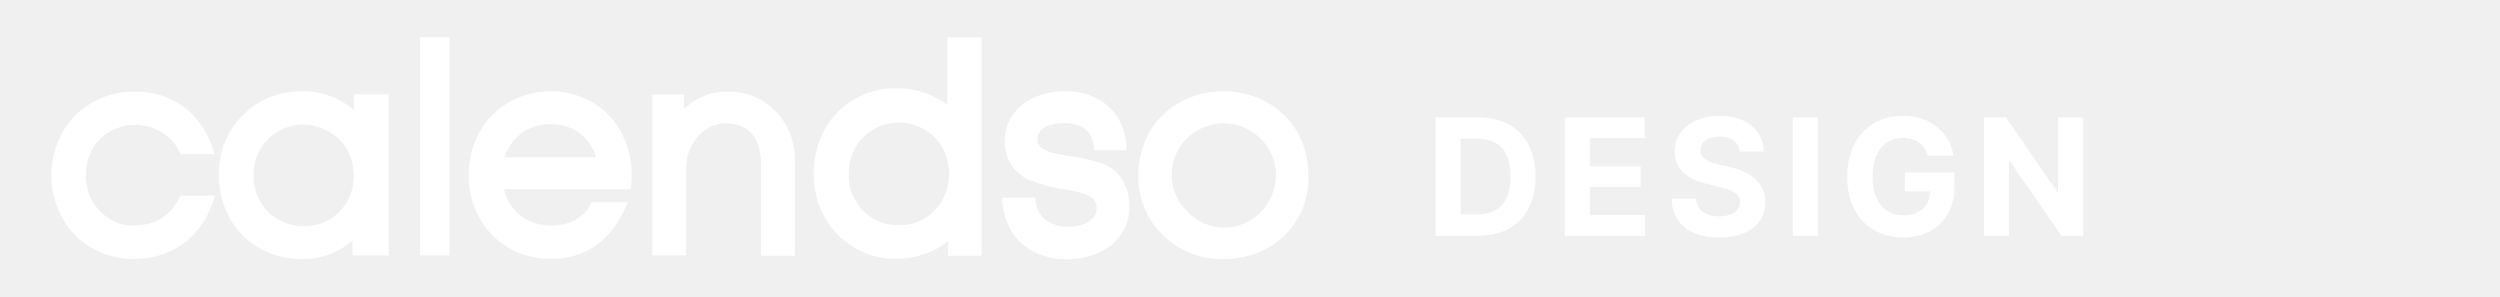
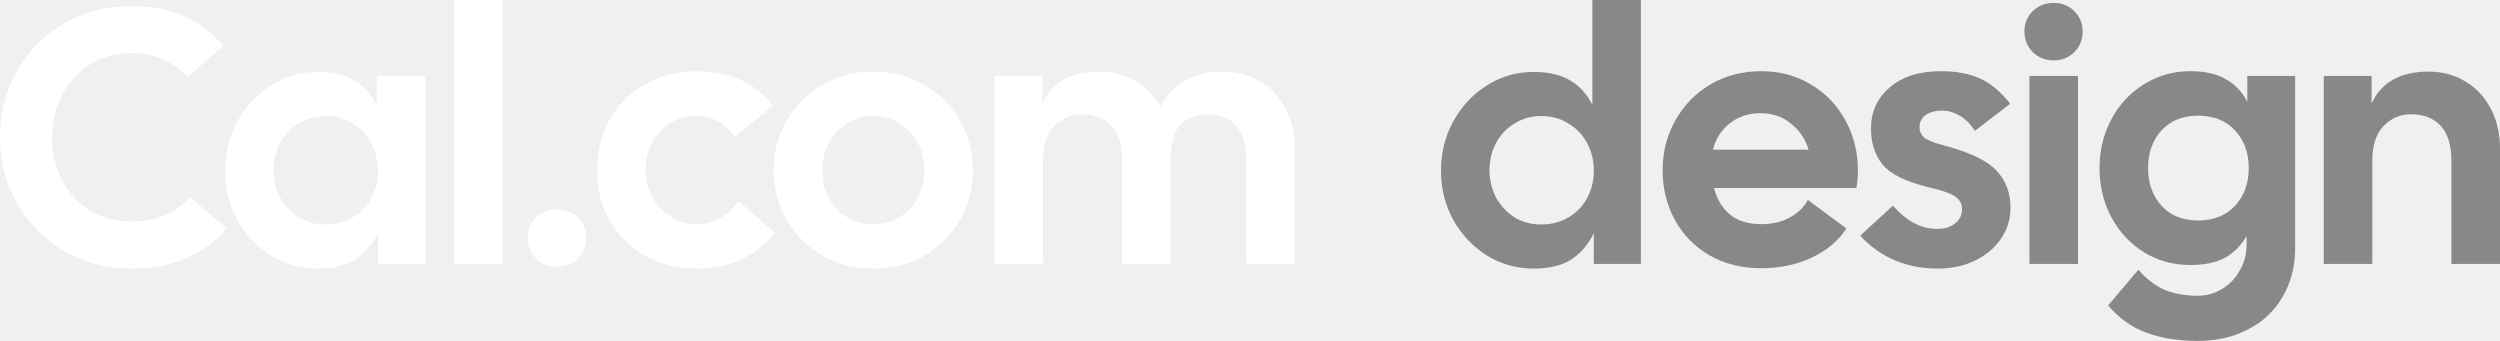
- <svg xmlns="http://www.w3.org/2000/svg" width="100%" height="100%" viewBox="0 0 827 98" version="1.1" xml:space="preserve" style="fill-rule:evenodd;clip-rule:evenodd;stroke-linejoin:round;stroke-miterlimit:2;">
-   <g transform="matrix(1,0,0,1,205.579,-2.75469)">
-     <g transform="matrix(1,0,0,1,-188.598,0.250003)">
-       <path d="M27.5,88.2C22.6,88.2 17.8,87 13.5,84.6C9.3,82.2 5.9,78.8 3.6,74.6C-1.2,65.8 -1.2,55.2 3.6,46.4C5.9,42.2 9.4,38.7 13.6,36.4C17.9,34 22.7,32.7 27.6,32.8C33.6,32.7 39.4,34.5 44.1,38.1C48.8,41.7 52.1,46.8 54,53.5L42.8,53.5C41.5,50.5 39.4,48 36.6,46.3C34,44.7 31,43.8 27.9,43.8C25.1,43.8 22.3,44.5 19.8,45.8C17.3,47.1 15.1,49.1 13.7,51.6C10.7,56.9 10.6,63.5 13.5,68.9C14.9,71.4 16.9,73.4 19.3,74.9C21.7,76.4 24.5,77.2 27.3,77.1C34.5,77.1 39.7,73.8 42.7,67.2L54.1,67.2C53,71.4 51,75.3 48.3,78.7C45.8,81.7 42.7,84.1 39.1,85.7C35.5,87.4 31.5,88.1 27.5,88.2ZM99.6,82.1C95,86.1 89,88.3 82.8,88.2C77.9,88.2 73.1,87 68.8,84.6C64.7,82.2 61.3,78.8 59,74.6C56.5,70.1 55.3,65.1 55.4,60C55.3,45 67.3,32.8 82.3,32.7L82.6,32.7C89,32.5 95.2,34.8 100.1,38.9L100.1,33.7L111.6,33.7L111.6,87L99.6,87L99.6,82.1ZM83.5,43.7C80.5,43.7 77.6,44.4 75.1,45.9C72.6,47.3 70.5,49.4 69.1,51.9C67.6,54.4 66.9,57.3 66.9,60.3C66.7,64.8 68.4,69.2 71.6,72.5C74.8,75.7 79.2,77.4 83.7,77.3C86.6,77.3 89.5,76.6 92,75.1C94.5,73.7 96.5,71.6 97.9,69.1C100.8,63.8 100.8,57.4 97.9,52.1C96.5,49.6 94.4,47.5 91.9,46.1C89.3,44.5 86.4,43.8 83.5,43.7ZM122,14.8L131.7,14.8L131.7,87L122,87C122,87.1 122,14.8 122,14.8ZM149.8,65.2C150.3,67.5 151.3,69.6 152.8,71.5C154.2,73.3 156.1,74.7 158.2,75.6C160.4,76.6 162.8,77.1 165.2,77.1C168,77.2 170.8,76.6 173.3,75.3C175.7,73.9 177.6,71.9 178.8,69.4L190.7,69.4C188,75.9 184.5,80.6 180.3,83.6C175.9,86.7 170.5,88.3 165.1,88.1C160.3,88.2 155.5,86.9 151.3,84.5C147.2,82.1 143.8,78.7 141.6,74.5C139.2,70.2 138,65.3 138.1,60.4C138,55.5 139.2,50.6 141.6,46.3C143.9,42.1 147.3,38.7 151.4,36.3C160,31.5 170.6,31.5 179.1,36.4C183.2,38.8 186.5,42.4 188.7,46.6C190.9,50.9 192,55.7 192,60.6C192,61.6 191.9,63.1 191.7,65.1L149.8,65.1L149.8,65.2ZM165.2,43.6C161.8,43.5 158.4,44.5 155.6,46.5C152.9,48.5 150.9,51.3 150,54.5L180.2,54.5C179.3,51.3 177.3,48.5 174.6,46.5C171.9,44.5 168.6,43.5 165.2,43.6ZM234.8,57.3C234.8,52.6 233.8,49.1 231.8,46.8C229.8,44.5 226.9,43.3 223.1,43.3C220.8,43.3 218.5,44 216.6,45.3C214.6,46.6 212.9,48.5 211.8,50.7C210.6,53 210,55.5 210,58.1L210,87L198.8,87L198.8,33.8L209.3,33.8L209.3,38.6C213.2,34.7 218.6,32.6 224.2,32.8C228.1,32.8 231.9,33.8 235.2,35.8C238.5,37.8 241.2,40.6 243.1,44C245,47.5 246,51.5 246,55.5L246,87.1L234.8,87.1L234.8,57.3ZM296.7,82.2C294.3,84.1 291.7,85.6 288.8,86.6C285.8,87.6 282.6,88.1 279.4,88.1C274.6,88.2 269.8,86.9 265.6,84.4C261.5,82 258.1,78.5 255.8,74.3C253.4,70 252.2,65.2 252.2,60.2C252.1,55.1 253.3,50.1 255.7,45.5C258,41.3 261.4,37.8 265.5,35.4C269.8,32.9 274.7,31.6 279.6,31.7C282.7,31.7 285.7,32.2 288.6,33.1C291.4,34 294,35.4 296.4,37.2L296.4,14.9L307.7,14.9L307.7,87.1L296.6,87.1L296.7,82.2ZM280.4,43.1C277.4,43.1 274.5,43.8 272,45.3C269.5,46.7 267.4,48.8 266,51.3C264.5,53.9 263.8,56.8 263.8,59.8C263.6,64.4 265.3,68.9 268.5,72.2C271.7,75.4 276,77.2 280.6,77C283.5,77 286.4,76.3 288.9,74.7C291.4,73.2 293.4,71.1 294.8,68.6C297.7,63.2 297.7,56.8 294.8,51.4C291.8,46.2 286.3,43 280.4,43.1ZM335.8,88.2C332,88.3 328.3,87.4 325,85.8C321.9,84.2 319.3,81.8 317.5,78.8C315.6,75.5 314.6,71.7 314.5,67.9L325.5,67.9C325.5,70.6 326.6,73.2 328.6,75C330.7,76.7 333.4,77.6 336.1,77.5C337.9,77.5 339.7,77.3 341.4,76.7C342.7,76.3 343.8,75.5 344.7,74.5C345.4,73.7 345.8,72.6 345.8,71.5C345.9,70.3 345.4,69.1 344.6,68.3C344.1,67.8 343.5,67.5 342.9,67.1C342.2,66.8 341.5,66.5 340.7,66.3C338.9,65.9 336.8,65.4 334.6,65C332.8,64.8 331.1,64.4 329.5,64C327.9,63.6 326,63 324.5,62.4C323.7,62.2 322.9,61.8 322.1,61.4L321.1,60.7C320.7,60.3 320.3,60 319.9,59.7C319.2,59.2 318.6,58.6 318.1,57.9C317.5,57.1 317,56.2 316.6,55.3C315.7,53.3 315.3,51.1 315.4,48.9C315.4,45.9 316.3,42.9 318.1,40.4C319.9,37.9 322.4,35.9 325.3,34.7C328.6,33.3 332.1,32.6 335.6,32.7C339.2,32.6 342.7,33.4 345.9,35.1C348.9,36.6 351.3,38.9 353,41.8C354.8,45 355.7,48.6 355.7,52.2L345,52.2C344.9,49.2 344,47 342.3,45.5C340.6,44 338.3,43.2 335.3,43.2C332.3,43.2 330.1,43.7 328.5,44.7C327.1,45.5 326.2,46.9 326.2,48.5C326.1,49.5 326.5,50.5 327.2,51.1C327.8,51.6 328.4,52 329,52.3C329.6,52.6 330.3,52.8 331,53C331.8,53.2 332.7,53.4 333.7,53.6L336.8,54.1C340.2,54.6 343.5,55.3 346.8,56.3C349.4,57.1 351.8,58.6 353.5,60.8C355.3,63.2 356.4,66.1 356.5,69.2L356.6,71C356.7,74.2 355.7,77.4 353.8,80.1C351.9,82.8 349.3,84.9 346.3,86.1C343.2,87.6 339.5,88.3 335.8,88.2ZM412.4,74.6C410,78.8 406.5,82.3 402.2,84.6C397.7,87 392.6,88.3 387.4,88.2C382.5,88.3 377.7,87 373.4,84.6C369.2,82.2 365.7,78.8 363.3,74.7C360.8,70.5 359.5,65.7 359.6,60.9C359.5,55.8 360.7,50.8 363.2,46.3C365.6,42.1 369.2,38.6 373.4,36.3C377.8,33.9 382.7,32.7 387.7,32.7C392.7,32.7 397.6,33.9 402,36.3C406.2,38.6 409.8,42 412.2,46.2C414.6,50.5 415.9,55.4 415.8,60.4C416.1,65.4 414.8,70.3 412.4,74.6ZM387.8,43.3C384.8,43.3 381.8,44.1 379.2,45.6C376.6,47.1 374.4,49.2 372.9,51.8C371.4,54.4 370.6,57.3 370.6,60.3C370.6,64.9 372.4,69.3 375.8,72.5C379,75.9 383.4,77.8 388.1,77.8C391.1,77.8 394.1,77 396.6,75.4C399.2,73.9 401.3,71.7 402.8,69.1C404.3,66.5 405.1,63.5 405.1,60.5C405.1,57.5 404.3,54.5 402.8,51.9C401.3,49.3 399.1,47.2 396.5,45.7C393.9,44.1 390.9,43.3 387.8,43.3Z" style="fill:white;fill-rule:nonzero;" />
-     </g>
-     <g transform="matrix(0.74855,0,0,0.74855,-83.735,68.1281)">
-       <g transform="matrix(72,0,0,72,467.102,16.8848)">
-         <path d="M0.321,-0C0.543,-0 0.677,-0.137 0.677,-0.364C0.677,-0.591 0.543,-0.727 0.323,-0.727L0.063,-0.727L0.063,-0L0.321,-0ZM0.217,-0.132L0.217,-0.596L0.315,-0.596C0.451,-0.596 0.523,-0.526 0.523,-0.364C0.523,-0.202 0.451,-0.132 0.315,-0.132L0.217,-0.132Z" style="fill:white;fill-rule:nonzero;" />
-       </g>
-       <g transform="matrix(72,0,0,72,524.217,16.8848)">
-         <path d="M0.063,-0L0.555,-0L0.555,-0.127L0.217,-0.127L0.217,-0.3L0.528,-0.3L0.528,-0.427L0.217,-0.427L0.217,-0.6L0.553,-0.6L0.553,-0.727L0.063,-0.727L0.063,-0Z" style="fill:white;fill-rule:nonzero;" />
-       </g>
-       <g transform="matrix(72,0,0,72,573.075,16.8848)">
-         <path d="M0.458,-0.518L0.605,-0.518C0.603,-0.648 0.496,-0.737 0.335,-0.737C0.175,-0.737 0.058,-0.649 0.059,-0.517C0.059,-0.41 0.134,-0.348 0.257,-0.319L0.336,-0.299C0.415,-0.28 0.46,-0.257 0.46,-0.208C0.46,-0.155 0.409,-0.119 0.331,-0.119C0.251,-0.119 0.194,-0.156 0.189,-0.228L0.04,-0.228C0.044,-0.071 0.156,0.01 0.333,0.01C0.51,0.01 0.615,-0.075 0.615,-0.208C0.615,-0.329 0.523,-0.393 0.397,-0.422L0.332,-0.437C0.268,-0.452 0.216,-0.475 0.217,-0.527C0.217,-0.574 0.258,-0.609 0.333,-0.609C0.407,-0.609 0.452,-0.575 0.458,-0.518Z" style="fill:white;fill-rule:nonzero;" />
-       </g>
-       <g transform="matrix(72,0,0,72,624.974,16.8848)">
-         <rect x="0.063" y="-0.727" width="0.154" height="0.727" style="fill:white;fill-rule:nonzero;" />
-       </g>
-       <g transform="matrix(72,0,0,72,649.925,16.8848)">
-         <path d="M0.545,-0.492L0.702,-0.492C0.682,-0.636 0.555,-0.737 0.391,-0.737C0.199,-0.737 0.05,-0.599 0.05,-0.363C0.05,-0.133 0.189,0.01 0.394,0.01C0.577,0.01 0.708,-0.106 0.708,-0.298L0.708,-0.389L0.404,-0.389L0.404,-0.273L0.56,-0.273C0.558,-0.183 0.497,-0.126 0.395,-0.126C0.279,-0.126 0.206,-0.212 0.206,-0.364C0.206,-0.516 0.282,-0.601 0.393,-0.601C0.472,-0.601 0.526,-0.56 0.545,-0.492Z" style="fill:white;fill-rule:nonzero;" />
-       </g>
-       <g transform="matrix(72,0,0,72,709.444,16.8848)">
-         <path d="M0.672,-0.727L0.518,-0.727L0.518,-0.27L0.512,-0.27L0.198,-0.727L0.063,-0.727L0.063,-0L0.217,-0L0.217,-0.458L0.222,-0.458L0.539,-0L0.672,-0L0.672,-0.727Z" style="fill:white;fill-rule:nonzero;" />
-       </g>
-     </g>
+ <svg xmlns="http://www.w3.org/2000/svg" width="44" height="6" viewBox="0 0 44 6" fill="none">
+   <g clip-path="url(#clip0)">
+     <path d="M2.31 4.727C1.88 4.727 1.488 4.626 1.133 4.422C0.783 4.214 0.506 3.934 0.304 3.582C0.101 3.23 0 2.844 0 2.424C0 2 0.097 1.612 0.291 1.26C0.49 0.903 0.764 0.624 1.114 0.42C1.464 0.212 1.863 0.108 2.31 0.108C2.669 0.108 2.977 0.165 3.235 0.28C3.496 0.39 3.728 0.566 3.931 0.808L3.304 1.355C3.038 1.075 2.707 0.935 2.31 0.935C2.032 0.935 1.787 1.003 1.576 1.139C1.365 1.27 1.203 1.451 1.089 1.68C0.975 1.905 0.918 2.153 0.918 2.424C0.918 2.696 0.975 2.944 1.089 3.169C1.207 3.393 1.371 3.572 1.582 3.703C1.798 3.835 2.047 3.9 2.329 3.9C2.743 3.9 3.081 3.756 3.342 3.468L3.988 4.021C3.811 4.238 3.579 4.409 3.292 4.537C3.009 4.664 2.682 4.727 2.31 4.727Z" fill="white" />
+     <path d="M5.728 3.951C5.909 3.951 6.07 3.909 6.209 3.824C6.352 3.739 6.462 3.625 6.538 3.48C6.614 3.336 6.652 3.177 6.652 3.003C6.652 2.829 6.614 2.67 6.538 2.526C6.462 2.378 6.352 2.261 6.209 2.176C6.07 2.087 5.909 2.042 5.728 2.042C5.55 2.042 5.392 2.087 5.253 2.176C5.114 2.261 5.006 2.375 4.93 2.52C4.854 2.664 4.816 2.823 4.816 2.997C4.816 3.166 4.854 3.326 4.93 3.474C5.01 3.618 5.118 3.735 5.253 3.824C5.392 3.909 5.55 3.951 5.728 3.951ZM3.962 3.003C3.962 2.689 4.033 2.401 4.177 2.138C4.325 1.871 4.523 1.659 4.772 1.502C5.021 1.345 5.293 1.266 5.588 1.266C5.859 1.266 6.076 1.317 6.24 1.419C6.409 1.521 6.54 1.667 6.633 1.858V1.336H7.481V4.645H6.652V4.104C6.555 4.303 6.422 4.458 6.253 4.568C6.089 4.674 5.867 4.727 5.588 4.727C5.293 4.727 5.021 4.651 4.772 4.498C4.523 4.341 4.325 4.131 4.177 3.869C4.033 3.606 3.962 3.317 3.962 3.003Z" fill="white" />
+     <path d="M7.989 0H8.843V4.645H7.989V0Z" fill="white" />
+     <path d="M9.805 4.696C9.657 4.696 9.532 4.647 9.431 4.549C9.334 4.448 9.286 4.327 9.286 4.187C9.286 4.047 9.334 3.928 9.431 3.83C9.532 3.733 9.657 3.684 9.805 3.684C9.952 3.684 10.075 3.733 10.172 3.83C10.269 3.928 10.317 4.047 10.317 4.187C10.317 4.327 10.269 4.448 10.172 4.549C10.075 4.647 9.952 4.696 9.805 4.696Z" fill="white" />
+     <path d="M12.274 4.727C11.924 4.727 11.614 4.651 11.344 4.498C11.078 4.341 10.871 4.131 10.723 3.869C10.58 3.606 10.508 3.313 10.508 2.99C10.508 2.668 10.58 2.375 10.723 2.112C10.871 1.849 11.078 1.642 11.344 1.489C11.614 1.332 11.924 1.253 12.274 1.253C12.839 1.253 13.283 1.455 13.603 1.858L12.932 2.411C12.852 2.293 12.755 2.201 12.641 2.138C12.531 2.07 12.405 2.036 12.261 2.036C12.084 2.036 11.928 2.081 11.793 2.17C11.658 2.255 11.552 2.369 11.476 2.513C11.4 2.657 11.363 2.817 11.363 2.99C11.363 3.16 11.4 3.319 11.476 3.468C11.557 3.612 11.666 3.729 11.806 3.818C11.945 3.902 12.103 3.945 12.28 3.945C12.559 3.945 12.799 3.809 13.002 3.538L13.641 4.104C13.464 4.308 13.266 4.462 13.046 4.568C12.827 4.674 12.569 4.727 12.274 4.727Z" fill="white" />
+     <path d="M15.371 4.727C15.037 4.727 14.738 4.651 14.472 4.498C14.206 4.341 13.997 4.131 13.845 3.869C13.693 3.601 13.617 3.311 13.617 2.997C13.617 2.683 13.693 2.392 13.845 2.125C13.997 1.858 14.206 1.648 14.472 1.495C14.738 1.338 15.037 1.26 15.371 1.26C15.704 1.26 16.004 1.338 16.27 1.495C16.535 1.648 16.744 1.858 16.896 2.125C17.048 2.392 17.124 2.683 17.124 2.997C17.124 3.311 17.048 3.601 16.896 3.869C16.744 4.131 16.535 4.341 16.27 4.498C16.004 4.651 15.704 4.727 15.371 4.727ZM14.472 2.997C14.472 3.171 14.508 3.33 14.579 3.474C14.655 3.618 14.761 3.733 14.896 3.818C15.035 3.902 15.194 3.945 15.371 3.945C15.548 3.945 15.704 3.902 15.839 3.818C15.978 3.733 16.084 3.618 16.156 3.474C16.232 3.33 16.27 3.171 16.27 2.997C16.27 2.823 16.232 2.664 16.156 2.52C16.08 2.375 15.974 2.261 15.839 2.176C15.704 2.087 15.548 2.042 15.371 2.042C15.194 2.042 15.037 2.087 14.902 2.176C14.767 2.261 14.662 2.375 14.586 2.52C14.51 2.664 14.472 2.823 14.472 2.997Z" fill="white" />
+     <path d="M17.502 1.336H18.344V1.82C18.517 1.446 18.853 1.26 19.351 1.26C19.583 1.26 19.792 1.315 19.977 1.425C20.167 1.531 20.315 1.684 20.421 1.883C20.534 1.675 20.678 1.521 20.851 1.419C21.028 1.313 21.256 1.26 21.535 1.26C21.771 1.26 21.984 1.317 22.174 1.432C22.364 1.542 22.514 1.701 22.623 1.909C22.733 2.112 22.788 2.35 22.788 2.621V4.645H21.933V2.831C21.933 2.556 21.874 2.35 21.756 2.214C21.638 2.078 21.478 2.011 21.275 2.011C21.06 2.011 20.893 2.072 20.775 2.195C20.661 2.318 20.604 2.53 20.604 2.831V4.645H19.75V2.831C19.75 2.556 19.686 2.35 19.56 2.214C19.433 2.078 19.26 2.011 19.041 2.011C18.846 2.011 18.684 2.081 18.553 2.221C18.422 2.356 18.357 2.56 18.357 2.831V4.645H17.502V1.336Z" fill="white" />
+     <path d="M26.988 4.727C26.692 4.727 26.42 4.651 26.171 4.498C25.922 4.341 25.724 4.131 25.576 3.869C25.433 3.606 25.361 3.317 25.361 3.003C25.361 2.689 25.433 2.401 25.576 2.138C25.724 1.871 25.922 1.659 26.171 1.502C26.42 1.345 26.692 1.266 26.988 1.266C27.258 1.266 27.475 1.317 27.64 1.419C27.804 1.516 27.933 1.659 28.026 1.845V0H28.88V4.645H28.051V4.104C27.954 4.303 27.821 4.458 27.652 4.568C27.488 4.674 27.266 4.727 26.988 4.727ZM26.215 2.997C26.215 3.166 26.253 3.326 26.329 3.474C26.41 3.618 26.517 3.735 26.652 3.824C26.791 3.909 26.95 3.951 27.127 3.951C27.308 3.951 27.469 3.909 27.608 3.824C27.752 3.739 27.861 3.625 27.937 3.48C28.013 3.336 28.051 3.177 28.051 3.003C28.051 2.829 28.013 2.67 27.937 2.526C27.861 2.378 27.752 2.261 27.608 2.176C27.469 2.087 27.308 2.042 27.127 2.042C26.95 2.042 26.791 2.087 26.652 2.176C26.513 2.261 26.405 2.375 26.329 2.52C26.253 2.664 26.215 2.823 26.215 2.997Z" fill="#888888" />
+     <path d="M30.996 4.721C30.654 4.721 30.35 4.645 30.084 4.492C29.823 4.339 29.62 4.131 29.477 3.869C29.333 3.606 29.262 3.315 29.262 2.997C29.262 2.679 29.335 2.388 29.483 2.125C29.631 1.858 29.835 1.646 30.097 1.489C30.363 1.332 30.663 1.253 30.996 1.253C31.325 1.253 31.618 1.332 31.876 1.489C32.138 1.646 32.34 1.858 32.483 2.125C32.627 2.388 32.699 2.679 32.699 2.997C32.699 3.107 32.69 3.211 32.673 3.309H30.167C30.217 3.508 30.312 3.665 30.452 3.779C30.591 3.89 30.772 3.945 30.996 3.945C31.19 3.945 31.357 3.907 31.496 3.83C31.64 3.754 31.747 3.65 31.819 3.519L32.496 4.021C32.361 4.233 32.161 4.403 31.895 4.53C31.629 4.657 31.329 4.721 30.996 4.721ZM31.831 2.634C31.777 2.448 31.673 2.295 31.521 2.176C31.374 2.053 31.194 1.992 30.983 1.992C30.776 1.992 30.597 2.051 30.445 2.17C30.298 2.284 30.198 2.439 30.148 2.634H31.831Z" fill="#888888" />
+     <path d="M34.106 4.727C33.554 4.727 33.098 4.534 32.739 4.148L33.315 3.62C33.556 3.892 33.813 4.028 34.087 4.028C34.227 4.028 34.334 3.996 34.41 3.932C34.49 3.869 34.531 3.786 34.531 3.684C34.531 3.62 34.516 3.569 34.486 3.531C34.461 3.489 34.406 3.449 34.322 3.41C34.237 3.372 34.111 3.334 33.942 3.296C33.541 3.198 33.271 3.065 33.132 2.895C32.997 2.725 32.929 2.515 32.929 2.265C32.929 1.968 33.039 1.726 33.258 1.54C33.478 1.349 33.777 1.253 34.157 1.253C34.431 1.253 34.661 1.296 34.847 1.381C35.037 1.466 35.214 1.614 35.379 1.826L34.758 2.303C34.682 2.185 34.594 2.095 34.492 2.036C34.391 1.977 34.29 1.947 34.189 1.947C34.058 1.947 33.957 1.975 33.885 2.03C33.817 2.081 33.784 2.151 33.784 2.24C33.784 2.308 33.809 2.367 33.86 2.418C33.914 2.464 34.031 2.511 34.208 2.558C34.659 2.677 34.967 2.823 35.132 2.997C35.301 3.171 35.385 3.391 35.385 3.659C35.385 3.858 35.328 4.04 35.214 4.206C35.104 4.367 34.953 4.494 34.758 4.587C34.564 4.681 34.347 4.727 34.106 4.727Z" fill="#888888" />
+     <path d="M35.718 1.336H36.573V4.645H35.718V1.336ZM35.63 0.554C35.63 0.414 35.678 0.295 35.775 0.197C35.876 0.1 35.999 0.051 36.142 0.051C36.29 0.051 36.412 0.1 36.509 0.197C36.606 0.295 36.655 0.414 36.655 0.554C36.655 0.698 36.606 0.819 36.509 0.916C36.412 1.014 36.29 1.063 36.142 1.063C35.999 1.063 35.876 1.014 35.775 0.916C35.678 0.814 35.63 0.694 35.63 0.554Z" fill="#888888" />
+     <path d="M38.686 3.881C38.96 3.881 39.178 3.794 39.338 3.62C39.498 3.446 39.578 3.226 39.578 2.959C39.578 2.691 39.498 2.471 39.338 2.297C39.178 2.123 38.96 2.036 38.686 2.036C38.416 2.036 38.201 2.123 38.04 2.297C37.884 2.471 37.806 2.691 37.806 2.959C37.806 3.222 37.884 3.442 38.04 3.62C38.201 3.794 38.416 3.881 38.686 3.881ZM36.952 2.959C36.952 2.645 37.021 2.358 37.16 2.1C37.3 1.837 37.492 1.631 37.736 1.482C37.981 1.33 38.251 1.253 38.547 1.253C38.808 1.253 39.017 1.3 39.173 1.393C39.334 1.482 39.46 1.614 39.553 1.788V1.336H40.395V4.352C40.395 4.687 40.321 4.978 40.173 5.224C40.03 5.474 39.827 5.665 39.566 5.796C39.308 5.932 39.013 6 38.68 6C38.334 6 38.032 5.951 37.774 5.854C37.517 5.76 37.293 5.601 37.103 5.376L37.635 4.747C37.783 4.916 37.939 5.035 38.103 5.103C38.272 5.171 38.467 5.205 38.686 5.205C38.838 5.205 38.979 5.164 39.11 5.084C39.241 5.007 39.344 4.899 39.42 4.759C39.5 4.624 39.54 4.471 39.54 4.301V4.155C39.443 4.32 39.317 4.448 39.161 4.537C39.005 4.621 38.8 4.664 38.547 4.664C38.251 4.664 37.981 4.59 37.736 4.441C37.492 4.288 37.3 4.083 37.16 3.824C37.021 3.561 36.952 3.273 36.952 2.959Z" fill="#888888" />
+     <path d="M40.898 1.336H41.74V1.82C41.913 1.446 42.249 1.26 42.747 1.26C42.983 1.26 43.196 1.317 43.386 1.432C43.576 1.542 43.726 1.701 43.835 1.909C43.945 2.112 44 2.35 44 2.621V4.645H43.145V2.831C43.145 2.556 43.082 2.35 42.956 2.214C42.829 2.078 42.656 2.011 42.437 2.011C42.242 2.011 42.08 2.081 41.949 2.221C41.818 2.356 41.753 2.56 41.753 2.831V4.645H40.898V1.336Z" fill="#888888" />
  </g>
+   <defs>
+     <clipPath id="clip0">
+       <rect width="44" height="6" fill="white" />
+     </clipPath>
+   </defs>
</svg>
